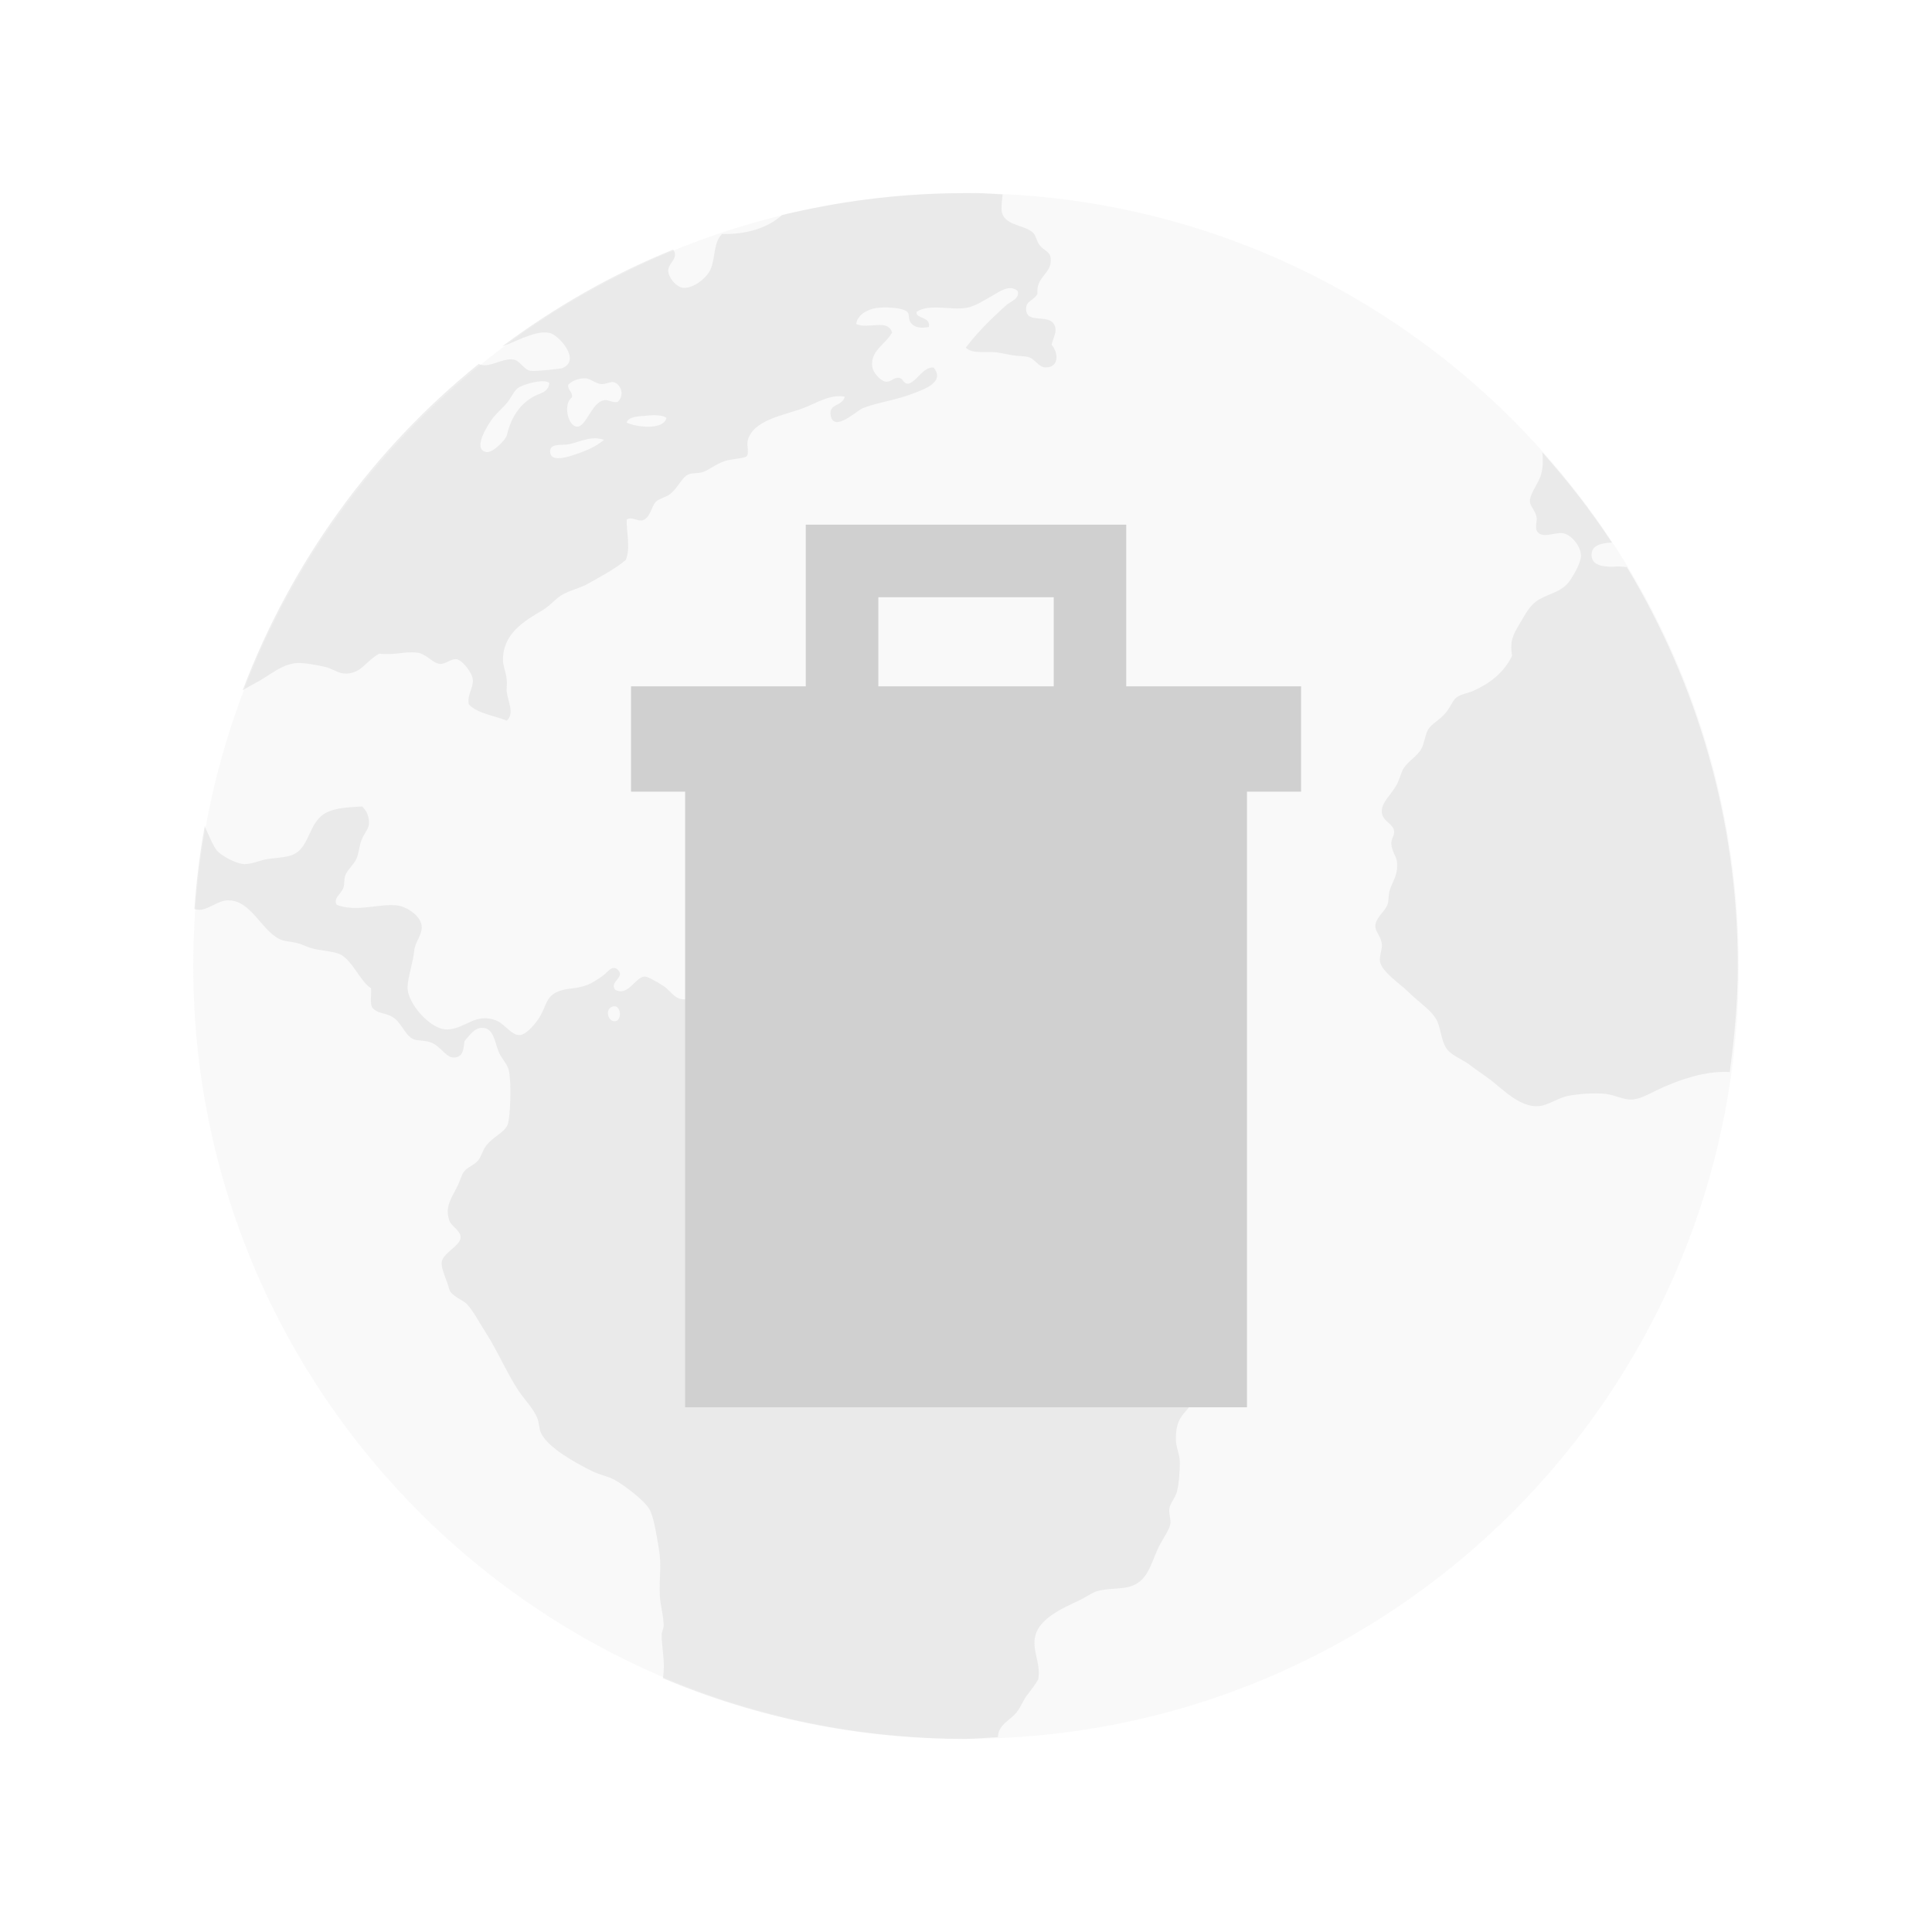
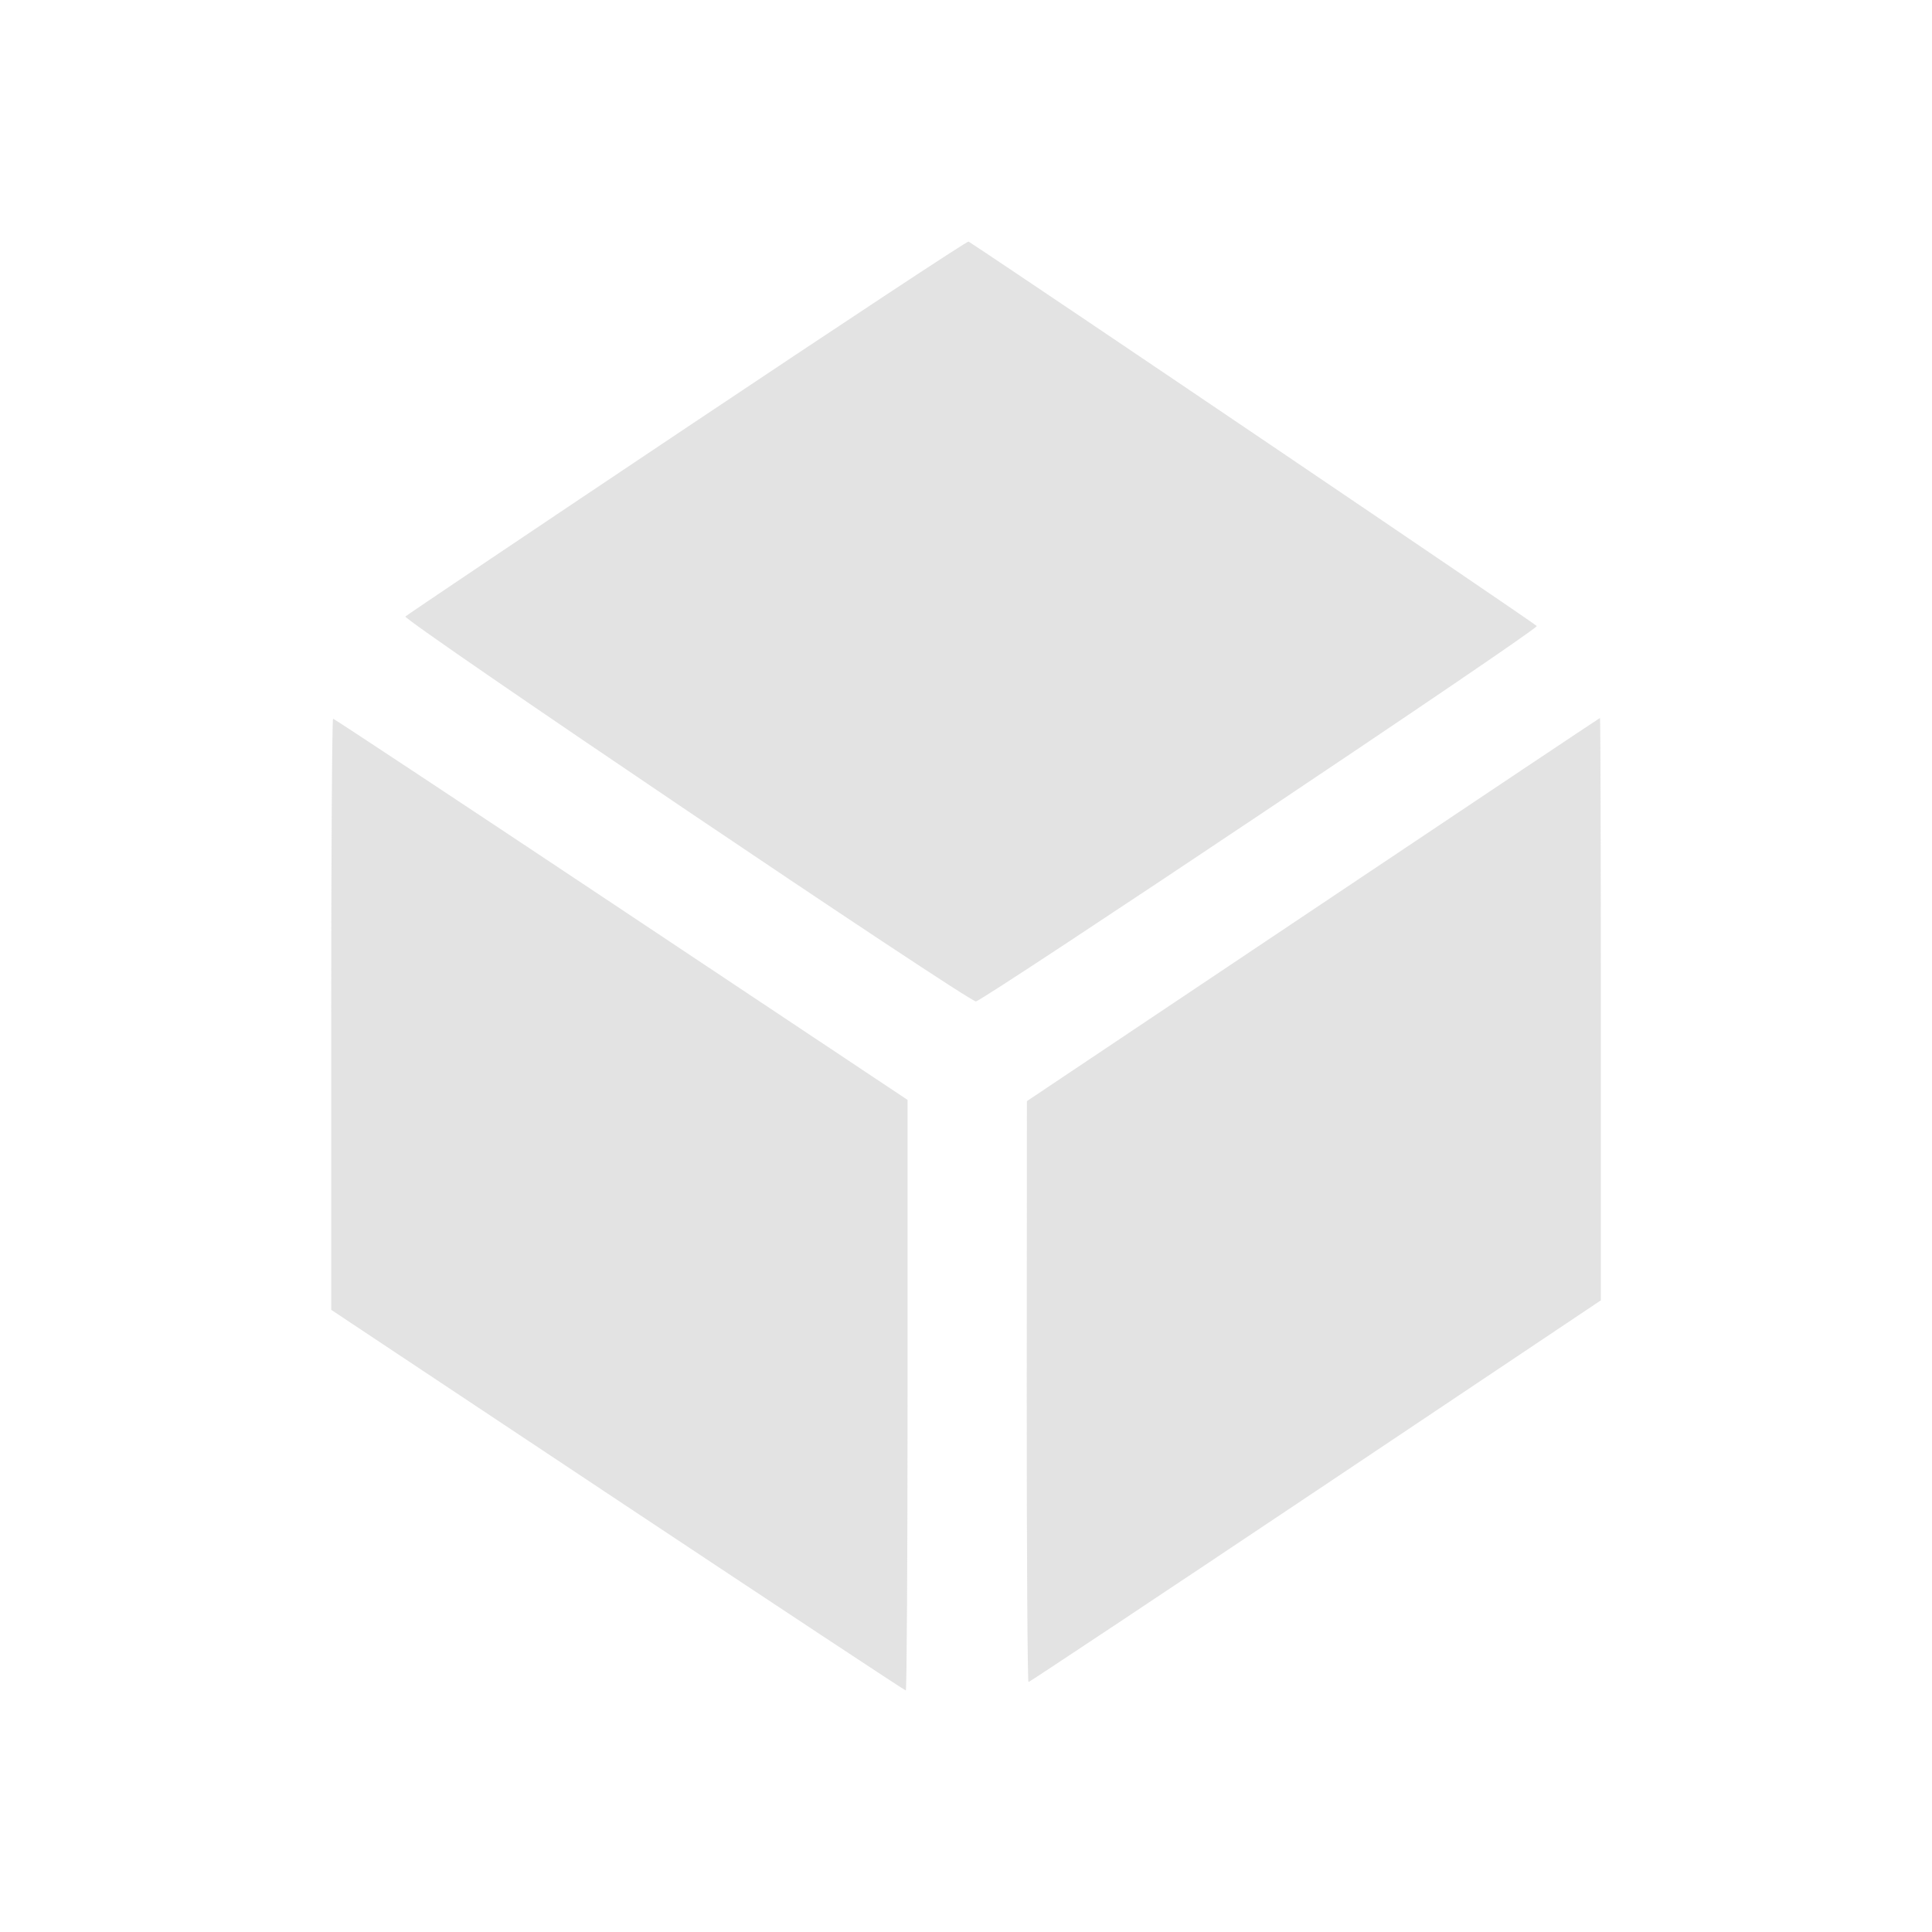
<svg xmlns="http://www.w3.org/2000/svg" width="32" height="32" viewBox="0 0 32 32" version="1.1" id="svg8">
  <defs id="ol-defs">
    <style id="current-color-scheme">      .ColorScheme-Text {
        color:#d0d0d0;
        stop-color:#d0d0d0;
      }
      .ColorScheme-Background {
        color:#212121;
        stop-color:#212121;
      }
      .ColorScheme-Highlight {
        color:#0039a9;
        stop-color:#0039a9;
      }
      .ColorScheme-ViewText {
        color:#d0d0d0;
        stop-color:#d0d0d0;
      }
      .ColorScheme-ViewBackground {
        color:#19191b;
        stop-color:#19191b;
      }
      .ColorScheme-ViewHover {
        color:#005cc7;
        stop-color:#005cc7;
      }
      .ColorScheme-ViewFocus{
        color:#002466;
        stop-color:#002466;
      }
      .ColorScheme-ButtonText {
        color:#d0d0d0;
        stop-color:#d0d0d0;
      }
      .ColorScheme-ButtonBackground {
        color:#232323;
        stop-color:#232323;                             
      }                                                 
      .ColorScheme-ButtonHover {                        
        color:#005cc7;                                  
        stop-color:#005cc7;                             
      }                                                 
      .ColorScheme-ButtonFocus{                         
        color:#0039a9;                                  
        stop-color:#0039a9;                             
      }</style>
    <style id="current-color-scheme-7">      .ColorScheme-Text {
        color:#d0d0d0;
        stop-color:#d0d0d0;
      }
      .ColorScheme-Background {
        color:#212121;
        stop-color:#212121;
      }
      .ColorScheme-Highlight {
        color:#0039a9;
        stop-color:#0039a9;
      }
      .ColorScheme-ViewText {
        color:#d0d0d0;
        stop-color:#d0d0d0;
      }
      .ColorScheme-ViewBackground {
        color:#19191b;
        stop-color:#19191b;
      }
      .ColorScheme-ViewHover {
        color:#005cc7;
        stop-color:#005cc7;
      }
      .ColorScheme-ViewFocus{
        color:#002466;
        stop-color:#002466;
      }
      .ColorScheme-ButtonText {
        color:#d0d0d0;
        stop-color:#d0d0d0;
      }
      .ColorScheme-ButtonBackground {
        color:#232323;
        stop-color:#232323;                             
      }                                                 
      .ColorScheme-ButtonHover {                        
        color:#005cc7;                                  
        stop-color:#005cc7;                             
      }                                                 
      .ColorScheme-ButtonFocus{                         
        color:#0039a9;                                  
        stop-color:#0039a9;                             
      }</style>
+     <style type="text/css" id="current-color-scheme-6">
+       .ColorScheme-Text {
+         color:#f2f2f2;
+       }
+       </style>
+     <style id="current-color-scheme-75">      .ColorScheme-Text {
+         color:#d0d0d0;
+         stop-color:#d0d0d0;
+       }
+       .ColorScheme-Background {
+         color:#212121;
+         stop-color:#212121;
+       }
+       .ColorScheme-Highlight {
+         color:#0039a9;
+         stop-color:#0039a9;
+       }
+       .ColorScheme-ViewText {
+         color:#d0d0d0;
+         stop-color:#d0d0d0;
+       }
+       .ColorScheme-ViewBackground {
+         color:#19191b;
+         stop-color:#19191b;
+       }
+       .ColorScheme-ViewHover {
+         color:#005cc7;
+         stop-color:#005cc7;
+       }
+       .ColorScheme-ViewFocus{
+         color:#002466;
+         stop-color:#002466;
+       }
+       .ColorScheme-ButtonText {
+         color:#d0d0d0;
+         stop-color:#d0d0d0;
+       }
+       .ColorScheme-ButtonBackground {
+         color:#232323;
+         stop-color:#232323;                             
+       }                                                 
+       .ColorScheme-ButtonHover {                        
+         color:#005cc7;                                  
+         stop-color:#005cc7;                             
+       }                                                 
+       .ColorScheme-ButtonFocus{                         
+         color:#0039a9;                                  
+         stop-color:#0039a9;                             
+       }</style>
+     <style id="current-color-scheme-7-3">      .ColorScheme-Text {
+         color:#d0d0d0;
+         stop-color:#d0d0d0;
+       }
+       .ColorScheme-Background {
+         color:#212121;
+         stop-color:#212121;
+       }
+       .ColorScheme-Highlight {
+         color:#0039a9;
+         stop-color:#0039a9;
+       }
+       .ColorScheme-ViewText {
+         color:#d0d0d0;
+         stop-color:#d0d0d0;
+       }
+       .ColorScheme-ViewBackground {
+         color:#19191b;
+         stop-color:#19191b;
+       }
+       .ColorScheme-ViewHover {
+         color:#005cc7;
+         stop-color:#005cc7;
+       }
+       .ColorScheme-ViewFocus{
+         color:#002466;
+         stop-color:#002466;
+       }
+       .ColorScheme-ButtonText {
+         color:#d0d0d0;
+         stop-color:#d0d0d0;
+       }
+       .ColorScheme-ButtonBackground {
+         color:#232323;
+         stop-color:#232323;                             
+       }                                                 
+       .ColorScheme-ButtonHover {                        
+         color:#005cc7;                                  
+         stop-color:#005cc7;                             
+       }                                                 
+       .ColorScheme-ButtonFocus{                         
+         color:#0039a9;                                  
+         stop-color:#0039a9;                             
+       }</style>
+     <style id="current-color-scheme-6-5" type="text/css">
+       .ColorScheme-Text {
+         color:#f2f2f2;
+       }
+       </style>
+     <style id="current-color-scheme-70">      .ColorScheme-Text {
+         color:#d0d0d0;
+         stop-color:#d0d0d0;
+       }
+       .ColorScheme-Background {
+         color:#212121;
+         stop-color:#212121;
+       }
+       .ColorScheme-Highlight {
+         color:#0039a9;
+         stop-color:#0039a9;
+       }
+       .ColorScheme-ViewText {
+         color:#d0d0d0;
+         stop-color:#d0d0d0;
+       }
+       .ColorScheme-ViewBackground {
+         color:#19191b;
+         stop-color:#19191b;
+       }
+       .ColorScheme-ViewHover {
+         color:#005cc7;
+         stop-color:#005cc7;
+       }
+       .ColorScheme-ViewFocus{
+         color:#002466;
+         stop-color:#002466;
+       }
+       .ColorScheme-ButtonText {
+         color:#d0d0d0;
+         stop-color:#d0d0d0;
+       }
+       .ColorScheme-ButtonBackground {
+         color:#232323;
+         stop-color:#232323;                             
+       }                                                 
+       .ColorScheme-ButtonHover {                        
+         color:#005cc7;                                  
+         stop-color:#005cc7;                             
+       }                                                 
+       .ColorScheme-ButtonFocus{                         
+         color:#0039a9;                                  
+         stop-color:#0039a9;                             
+       }</style>
+     <style id="current-color-scheme-7-9">      .ColorScheme-Text {
+         color:#d0d0d0;
+         stop-color:#d0d0d0;
+       }
+       .ColorScheme-Background {
+         color:#212121;
+         stop-color:#212121;
+       }
+       .ColorScheme-Highlight {
+         color:#0039a9;
+         stop-color:#0039a9;
+       }
+       .ColorScheme-ViewText {
+         color:#d0d0d0;
+         stop-color:#d0d0d0;
+       }
+       .ColorScheme-ViewBackground {
+         color:#19191b;
+         stop-color:#19191b;
+       }
+       .ColorScheme-ViewHover {
+         color:#005cc7;
+         stop-color:#005cc7;
+       }
+       .ColorScheme-ViewFocus{
+         color:#002466;
+         stop-color:#002466;
+       }
+       .ColorScheme-ButtonText {
+         color:#d0d0d0;
+         stop-color:#d0d0d0;
+       }
+       .ColorScheme-ButtonBackground {
+         color:#232323;
+         stop-color:#232323;                             
+       }                                                 
+       .ColorScheme-ButtonHover {                        
+         color:#005cc7;                                  
+         stop-color:#005cc7;                             
+       }                                                 
+       .ColorScheme-ButtonFocus{                         
+         color:#0039a9;                                  
+         stop-color:#0039a9;                             
+       }</style>
+     <style id="current-color-scheme-75-3">      .ColorScheme-Text {
+         color:#d0d0d0;
+         stop-color:#d0d0d0;
+       }
+       .ColorScheme-Background {
+         color:#212121;
+         stop-color:#212121;
+       }
+       .ColorScheme-Highlight {
+         color:#0039a9;
+         stop-color:#0039a9;
+       }
+       .ColorScheme-ViewText {
+         color:#d0d0d0;
+         stop-color:#d0d0d0;
+       }
+       .ColorScheme-ViewBackground {
+         color:#19191b;
+         stop-color:#19191b;
+       }
+       .ColorScheme-ViewHover {
+         color:#005cc7;
+         stop-color:#005cc7;
+       }
+       .ColorScheme-ViewFocus{
+         color:#002466;
+         stop-color:#002466;
+       }
+       .ColorScheme-ButtonText {
+         color:#d0d0d0;
+         stop-color:#d0d0d0;
+       }
+       .ColorScheme-ButtonBackground {
+         color:#232323;
+         stop-color:#232323;                             
+       }                                                 
+       .ColorScheme-ButtonHover {                        
+         color:#005cc7;                                  
+         stop-color:#005cc7;                             
+       }                                                 
+       .ColorScheme-ButtonFocus{                         
+         color:#0039a9;                                  
+         stop-color:#0039a9;                             
+       }</style>
+     <style id="current-color-scheme-3">      .ColorScheme-Text {
+         color:#d0d0d0;
+         stop-color:#d0d0d0;
+       }
+       .ColorScheme-Background {
+         color:#212121;
+         stop-color:#212121;
+       }
+       .ColorScheme-Highlight {
+         color:#0039a9;
+         stop-color:#0039a9;
+       }
+       .ColorScheme-ViewText {
+         color:#d0d0d0;
+         stop-color:#d0d0d0;
+       }
+       .ColorScheme-ViewBackground {
+         color:#19191b;
+         stop-color:#19191b;
+       }
+       .ColorScheme-ViewHover {
+         color:#005cc7;
+         stop-color:#005cc7;
+       }
+       .ColorScheme-ViewFocus{
+         color:#002466;
+         stop-color:#002466;
+       }
+       .ColorScheme-ButtonText {
+         color:#d0d0d0;
+         stop-color:#d0d0d0;
+       }
+       .ColorScheme-ButtonBackground {
+         color:#232323;
+         stop-color:#232323;                             
+       }                                                 
+       .ColorScheme-ButtonHover {                        
+         color:#005cc7;                                  
+         stop-color:#005cc7;                             
+       }                                                 
+       .ColorScheme-ButtonFocus{                         
+         color:#0039a9;                                  
+         stop-color:#0039a9;                             
+       }</style>
+     <style type="text/css" id="current-color-scheme-67">
+       .ColorScheme-Text {
+         color:#f2f2f2;
+       }
+       </style>
+     <style type="text/css" id="current-color-scheme-675">
+       .ColorScheme-Text {
+         color:#f2f2f2;
+       }
+       </style>
  </defs>
-   <g id="g4324">
-     <rect style="fill:none;fill-opacity:0.747;stroke-width:23.616;stroke-opacity:0.36" id="rect4264" width="32" height="32" x="0" y="0" />
-     <path style="display:inline;opacity:0.12;fill:#d0d0d0;stroke-width:1.5;stroke-linecap:square" d="M 28.8,16 A 12.8,12.8 0 0 1 16,28.8 12.8,12.8 0 0 1 3.2,16 12.8,12.8 0 0 1 16,3.2 12.8,12.8 0 0 1 28.8,16 Z" id="path4845" />
-     <path style="opacity:0.358;fill:#d0d0d0;stroke-width:1" id="path34" d="M 15.8,3.2 C 14.819,3.213 13.869,3.341 12.954,3.561 12.714,3.777 12.358,3.886 11.959,3.875 11.817,4.012 11.85,4.267 11.772,4.454 11.706,4.612 11.476,4.78 11.318,4.767 11.201,4.757 11.068,4.593 11.068,4.484 11.068,4.353 11.25,4.28 11.15,4.134 10.131,4.547 9.183,5.092 8.315,5.74 c 0.233,-0.086 0.489,-0.23 0.7,-0.234 0.035,-4.117e-4 0.066,0.003 0.098,0.011 0.142,0.037 0.515,0.446 0.204,0.579 C 9.288,6.108 8.861,6.155 8.787,6.142 8.678,6.124 8.614,5.974 8.505,5.955 8.321,5.923 8.088,6.113 7.929,6.028 6.184,7.436 4.83,9.297 4.019,11.433 c 0.074,-0.043 0.151,-0.088 0.218,-0.123 0.229,-0.119 0.422,-0.311 0.688,-0.329 0.133,-0.003 0.324,0.036 0.452,0.063 0.118,0.024 0.213,0.103 0.314,0.111 0.289,0.022 0.357,-0.203 0.593,-0.329 0.244,0.034 0.405,-0.041 0.625,-0.016 0.15,0.017 0.258,0.177 0.375,0.186 0.098,0.01 0.185,-0.091 0.28,-0.077 0.092,0.014 0.251,0.216 0.266,0.329 0.019,0.141 -0.103,0.267 -0.063,0.422 0.147,0.15 0.415,0.18 0.625,0.266 0.137,-0.113 0.018,-0.322 0,-0.486 -0.003,-0.072 0.01,-0.136 0,-0.202 C 8.381,11.135 8.332,11.031 8.331,10.935 8.328,10.49 8.69,10.282 8.989,10.106 9.118,10.029 9.219,9.896 9.332,9.84 9.49,9.76 9.608,9.742 9.739,9.668 9.976,9.535 10.179,9.428 10.364,9.277 c 0.086,-0.202 0.009,-0.472 0.016,-0.672 0.086,-0.052 0.159,0.024 0.25,0.016 0.143,-0.03 0.155,-0.232 0.236,-0.313 0.047,-0.046 0.176,-0.079 0.234,-0.125 0.142,-0.112 0.188,-0.281 0.313,-0.329 0.045,-0.018 0.148,-0.013 0.218,-0.032 0.093,-0.025 0.224,-0.134 0.375,-0.186 0.098,-0.034 0.323,-0.041 0.361,-0.079 0.046,-0.047 -6.4e-5,-0.179 0.016,-0.25 0.076,-0.353 0.608,-0.428 0.922,-0.547 0.22,-0.084 0.446,-0.236 0.688,-0.189 -0.047,0.168 -0.272,0.109 -0.234,0.313 0.053,0.283 0.431,-0.082 0.531,-0.123 0.191,-0.08 0.518,-0.129 0.768,-0.22 0.219,-0.08 0.612,-0.203 0.405,-0.454 -0.172,-0.01 -0.255,0.202 -0.405,0.266 -0.104,0.017 -0.085,-0.086 -0.173,-0.095 -0.084,-0.01 -0.131,0.077 -0.218,0.063 -0.086,-0.014 -0.206,-0.149 -0.22,-0.25 -0.034,-0.261 0.221,-0.368 0.329,-0.563 -0.071,-0.236 -0.398,-0.049 -0.595,-0.141 0.019,-0.141 0.165,-0.238 0.329,-0.264 0.135,-0.023 0.436,-0.011 0.516,0.061 0.046,0.039 0.004,0.138 0.079,0.204 0.08,0.072 0.177,0.065 0.28,0.048 0.037,-0.178 -0.231,-0.134 -0.202,-0.252 0.211,-0.138 0.554,-0.024 0.813,-0.063 0.149,-0.022 0.306,-0.128 0.438,-0.202 0.125,-0.071 0.289,-0.195 0.422,-0.079 0.036,0.128 -0.117,0.171 -0.188,0.234 -0.239,0.213 -0.486,0.457 -0.672,0.704 0.114,0.111 0.321,0.056 0.514,0.079 0.075,0.01 0.17,0.032 0.25,0.046 0.093,0.017 0.193,0.011 0.266,0.03 0.131,0.032 0.167,0.173 0.297,0.173 0.214,-3.841e-4 0.216,-0.232 0.095,-0.377 0.038,-0.148 0.098,-0.224 0.046,-0.327 -0.096,-0.193 -0.45,-0.01 -0.468,-0.25 -0.012,-0.156 0.131,-0.15 0.188,-0.266 -0.026,-0.301 0.247,-0.323 0.218,-0.593 -0.013,-0.113 -0.109,-0.114 -0.188,-0.22 -0.041,-0.054 -0.06,-0.162 -0.109,-0.204 -0.164,-0.138 -0.496,-0.111 -0.516,-0.375 -0.003,-0.089 0.01,-0.169 0.018,-0.254 -0.151,-0.007 -0.3,-0.021 -0.452,-0.023 z M 9.709,6.267 c 0.073,0.01 0.162,0.088 0.25,0.095 0.084,0.003 0.152,-0.046 0.204,-0.032 0.131,0.034 0.185,0.232 0.063,0.329 -0.102,0.013 -0.143,-0.044 -0.22,-0.03 C 9.793,6.664 9.712,7.079 9.553,7.066 9.404,7.053 9.323,6.688 9.475,6.58 9.485,6.485 9.406,6.47 9.41,6.376 9.455,6.318 9.584,6.257 9.709,6.267 Z m -0.704,0.048 c 0.044,0.002 0.076,0.011 0.093,0.03 C 9.077,6.512 8.946,6.502 8.817,6.58 8.595,6.714 8.466,6.918 8.396,7.205 8.375,7.288 8.157,7.509 8.051,7.487 7.803,7.435 8.119,6.978 8.176,6.908 8.238,6.831 8.322,6.763 8.396,6.674 8.467,6.588 8.514,6.472 8.583,6.424 8.659,6.372 8.874,6.31 9.005,6.315 Z m 1.851,0.563 c 0.079,0.002 0.15,0.014 0.182,0.046 -0.051,0.206 -0.495,0.151 -0.657,0.077 0.011,-0.078 0.132,-0.099 0.234,-0.109 0.072,-0.003 0.162,-0.017 0.241,-0.014 z M 9.843,7.259 c 0.053,-0.002 0.107,0.01 0.163,0.025 C 9.861,7.404 9.706,7.471 9.458,7.55 9.34,7.587 9.134,7.634 9.114,7.501 9.089,7.339 9.287,7.377 9.396,7.362 9.533,7.343 9.683,7.264 9.843,7.259 Z M 25.546,7.491 c 0.012,0.117 0.014,0.229 -0.018,0.355 -0.043,0.169 -0.195,0.323 -0.188,0.47 0.01,0.075 0.092,0.148 0.111,0.25 0.01,0.054 -0.025,0.17 0,0.22 0.079,0.154 0.296,0.023 0.438,0.046 0.138,0.022 0.298,0.22 0.297,0.375 -0.002,0.108 -0.103,0.287 -0.171,0.391 -0.136,0.207 -0.321,0.216 -0.516,0.327 -0.163,0.092 -0.233,0.247 -0.329,0.407 -0.104,0.174 -0.168,0.279 -0.125,0.531 -0.14,0.277 -0.352,0.447 -0.641,0.579 -0.086,0.039 -0.202,0.052 -0.28,0.109 -0.062,0.045 -0.099,0.166 -0.188,0.266 -0.11,0.122 -0.225,0.173 -0.282,0.266 -0.045,0.072 -0.06,0.216 -0.109,0.313 -0.067,0.131 -0.209,0.196 -0.297,0.329 -0.04,0.062 -0.067,0.186 -0.111,0.266 -0.099,0.18 -0.268,0.31 -0.25,0.468 0.018,0.153 0.192,0.179 0.204,0.313 0.003,0.075 -0.05,0.121 -0.046,0.204 0.003,0.12 0.083,0.204 0.093,0.297 0.023,0.232 -0.08,0.325 -0.123,0.484 -0.021,0.076 -0.012,0.16 -0.032,0.22 -0.038,0.116 -0.2,0.222 -0.204,0.359 -0.002,0.098 0.101,0.176 0.109,0.313 0.003,0.094 -0.047,0.195 -0.03,0.282 0.033,0.17 0.338,0.368 0.47,0.5 0.177,0.177 0.408,0.314 0.484,0.5 0.064,0.158 0.064,0.365 0.188,0.484 0.091,0.088 0.242,0.142 0.359,0.234 0.109,0.086 0.228,0.159 0.345,0.25 0.19,0.149 0.477,0.446 0.781,0.423 0.158,-0.012 0.321,-0.141 0.5,-0.173 0.185,-0.033 0.425,-0.05 0.611,-0.03 0.143,0.014 0.289,0.1 0.438,0.093 0.157,-0.01 0.336,-0.126 0.514,-0.204 0.281,-0.122 0.691,-0.275 1.102,-0.252 0.079,-0.577 0.134,-1.161 0.134,-1.76 0,-2.423 -0.678,-4.676 -1.838,-6.604 -0.054,-0.004 -0.103,-0.011 -0.163,-0.009 -0.159,0.01 -0.419,0.01 -0.422,-0.188 -0.002,-0.162 0.153,-0.198 0.338,-0.209 C 26.351,8.457 25.964,7.961 25.546,7.491 Z M 6.002,13.357 c -0.26,0.014 -0.429,0.026 -0.577,0.093 -0.338,0.154 -0.273,0.612 -0.611,0.72 -0.117,0.037 -0.277,0.039 -0.405,0.063 -0.111,0.02 -0.246,0.081 -0.361,0.079 -0.135,-0.003 -0.371,-0.133 -0.452,-0.22 -0.055,-0.06 -0.146,-0.27 -0.205,-0.409 -0.082,0.45 -0.138,0.908 -0.171,1.374 0.028,0.005 0.057,0.013 0.08,0.013 0.148,8.87e-4 0.306,-0.153 0.47,-0.157 0.383,-0.011 0.55,0.488 0.859,0.641 0.078,0.039 0.18,0.04 0.28,0.063 0.081,0.018 0.142,0.052 0.22,0.079 0.165,0.056 0.368,0.05 0.5,0.109 0.199,0.088 0.345,0.462 0.516,0.563 0.01,0.101 -0.019,0.237 0.016,0.313 0.081,0.11 0.195,0.086 0.329,0.157 0.16,0.086 0.208,0.307 0.359,0.375 0.052,0.023 0.184,0.021 0.266,0.046 0.207,0.063 0.274,0.303 0.452,0.25 0.117,-0.034 0.108,-0.155 0.127,-0.266 0.077,-0.084 0.16,-0.216 0.28,-0.218 0.194,-0.01 0.212,0.201 0.282,0.389 0.04,0.107 0.144,0.2 0.171,0.313 0.048,0.194 0.025,0.775 -0.016,0.891 -0.049,0.142 -0.242,0.203 -0.361,0.361 -0.056,0.074 -0.083,0.182 -0.125,0.234 -0.077,0.093 -0.191,0.118 -0.248,0.204 -0.032,0.048 -0.063,0.152 -0.095,0.218 -0.094,0.199 -0.22,0.34 -0.141,0.579 0.033,0.098 0.187,0.165 0.188,0.28 4.024e-4,0.136 -0.29,0.258 -0.313,0.407 -0.017,0.111 0.09,0.309 0.125,0.454 0.026,0.109 0.232,0.177 0.297,0.25 0.11,0.123 0.198,0.297 0.298,0.452 0.198,0.304 0.354,0.675 0.547,0.97 0.102,0.154 0.245,0.293 0.313,0.454 0.035,0.081 0.031,0.177 0.063,0.25 0.112,0.252 0.605,0.516 0.859,0.641 0.119,0.058 0.251,0.079 0.361,0.139 0.166,0.092 0.493,0.341 0.577,0.486 0.075,0.131 0.121,0.448 0.157,0.656 0.048,0.274 0.002,0.485 0.016,0.782 0.01,0.161 0.061,0.323 0.063,0.484 8.5e-4,0.056 -0.03,0.098 -0.032,0.155 -0.003,0.195 0.049,0.415 0.032,0.611 -9.15e-4,0.042 -0.005,0.074 -0.013,0.111 1.534,0.648 3.223,1.006 4.998,1.006 0.186,0 0.366,-0.021 0.55,-0.029 0.005,-0.029 0.008,-0.059 0.014,-0.082 0.057,-0.159 0.203,-0.211 0.297,-0.329 0.071,-0.088 0.104,-0.192 0.171,-0.28 0.073,-0.096 0.139,-0.181 0.188,-0.266 0.046,-0.285 -0.114,-0.484 -0.046,-0.734 0.075,-0.281 0.462,-0.452 0.734,-0.579 0.094,-0.043 0.19,-0.115 0.266,-0.141 0.188,-0.066 0.423,-0.03 0.595,-0.093 0.293,-0.107 0.324,-0.421 0.468,-0.688 0.068,-0.126 0.158,-0.253 0.171,-0.343 0.012,-0.081 -0.029,-0.156 -0.016,-0.252 0.014,-0.094 0.099,-0.177 0.125,-0.28 0.034,-0.135 0.048,-0.333 0.048,-0.484 0,-0.124 -0.057,-0.233 -0.063,-0.345 -0.02,-0.406 0.146,-0.451 0.297,-0.672 0.075,-0.11 0.103,-0.234 0.155,-0.313 0.252,-0.376 0.689,-0.557 0.657,-1.125 -0.011,-0.188 -0.128,-0.613 -0.266,-0.673 -0.079,-0.034 -0.261,-0.003 -0.375,-0.046 -0.37,-0.138 -0.587,-0.596 -0.97,-0.625 -0.082,-0.01 -0.156,0.034 -0.248,0.032 -0.152,-0.01 -0.381,-0.106 -0.548,-0.125 -0.107,-0.012 -0.249,0.032 -0.313,0 -0.098,-0.047 -0.108,-0.227 -0.188,-0.28 -0.063,-0.043 -0.185,-0.058 -0.28,-0.095 -0.154,-0.059 -0.276,-0.129 -0.454,-0.141 -0.055,-0.003 -0.124,0.026 -0.188,0.016 -0.098,-0.017 -0.175,-0.132 -0.266,-0.188 -0.114,-0.069 -0.219,-0.103 -0.266,-0.202 0.103,-0.337 -0.181,-0.431 -0.25,-0.625 -0.033,-0.091 -0.018,-0.201 -0.046,-0.282 -0.041,-0.117 -0.156,-0.183 -0.282,-0.28 -0.226,-0.174 -0.427,-0.337 -0.75,-0.377 -0.142,-0.018 -0.282,0.043 -0.454,0.032 -0.182,-0.012 -0.41,-0.171 -0.547,-0.327 -0.132,-0.152 -0.197,-0.288 -0.313,-0.361 -0.109,-0.07 -0.254,-0.068 -0.329,-0.139 -0.033,-0.031 -0.027,-0.084 -0.063,-0.157 -0.055,-0.114 -0.147,-0.176 -0.079,-0.313 -0.125,-0.064 -0.128,0.118 -0.264,0.095 -0.122,-0.172 -0.224,-0.254 -0.5,-0.204 -0.126,0.023 -0.198,0.184 -0.345,0.188 -0.121,0.01 -0.216,-0.135 -0.375,-0.157 -0.12,-0.017 -0.257,0.032 -0.343,0.016 -0.133,-0.027 -0.175,-0.138 -0.297,-0.218 -0.089,-0.059 -0.262,-0.159 -0.313,-0.157 -0.157,0.01 -0.269,0.335 -0.486,0.22 -0.105,-0.133 0.171,-0.204 0.046,-0.329 -0.095,-0.095 -0.174,0.042 -0.25,0.095 -0.087,0.06 -0.168,0.12 -0.264,0.155 -0.215,0.08 -0.348,0.038 -0.516,0.125 -0.155,0.08 -0.162,0.215 -0.25,0.375 -0.072,0.131 -0.237,0.321 -0.345,0.329 -0.131,0.01 -0.256,-0.183 -0.375,-0.234 -0.358,-0.155 -0.532,0.137 -0.829,0.141 -0.276,0.01 -0.669,-0.444 -0.656,-0.704 0.003,-0.158 0.09,-0.399 0.109,-0.595 0.017,-0.156 0.123,-0.249 0.125,-0.391 0.003,-0.19 -0.252,-0.337 -0.375,-0.359 -0.292,-0.054 -0.698,0.118 -1.033,-0.016 -0.064,-0.106 0.075,-0.179 0.111,-0.282 0.02,-0.059 0.009,-0.137 0.03,-0.202 0.037,-0.1 0.141,-0.177 0.188,-0.282 0.035,-0.08 0.043,-0.197 0.079,-0.297 0.041,-0.114 0.116,-0.186 0.125,-0.266 0.012,-0.105 -0.028,-0.227 -0.111,-0.297 z m 4.18,3.31 c 0.106,0.01 0.119,0.229 0.011,0.247 -0.117,0.018 -0.176,-0.183 -0.063,-0.236 0.019,-0.01 0.037,-0.012 0.052,-0.011 z" />
-     <path style="vector-effect:none;fill:#d0d0d0;stroke:none;stroke-width:0.988;stroke-linecap:square" d="m 13.346,8.69 v 0.601 2.077 h -2.894 v 1.744 h 0.896 v 10.197 h 9.306 V 13.112 h 0.896 V 11.368 H 18.654 V 8.69 Z m 1.202,1.202 h 2.905 v 1.476 h -2.905 z" id="rect4264-5" />
+   <g id="g851">
+     <rect style="vector-effect:none;fill:none;stroke-width:3.174;stroke-linecap:round" id="rect4264-9" width="32" height="32" x="0" y="0" />
+     <path style="opacity:0.6;fill:#d0d0d0;fill-opacity:1;stroke:none;stroke-width:1.237" d="m 15.003,28 c -0.016,0 -2.164,-1.419 -4.773,-3.152 L 5.486,21.695 v -4.894 c 0,-2.693 0.014,-4.897 0.031,-4.897 0.017,0 2.165,1.421 4.773,3.157 l 4.742,3.157 v 4.892 c 0,2.69 -0.013,4.889 -0.029,4.889 z m 2.032,-0.14 c -0.016,0 -0.03,-2.166 -0.029,-4.812 l 0.003,-4.81 4.74,-3.172 c 2.606,-1.744 4.744,-3.174 4.752,-3.174 0.008,-0.002 0.014,2.168 0.014,4.822 v 4.824 l -4.725,3.162 c -2.599,1.738 -4.739,3.16 -4.754,3.16 z M 16.163,16.586 c -0.142,-0.006 -9.503,-6.322 -9.448,-6.375 0.027,-0.026 2.129,-1.44 4.672,-3.14 2.543,-1.7 4.637,-3.083 4.655,-3.07 0.792,0.513 9.403,6.339 9.412,6.368 0.019,0.062 -9.186,6.218 -9.291,6.218 z" id="path6" />
  </g>
</svg>
